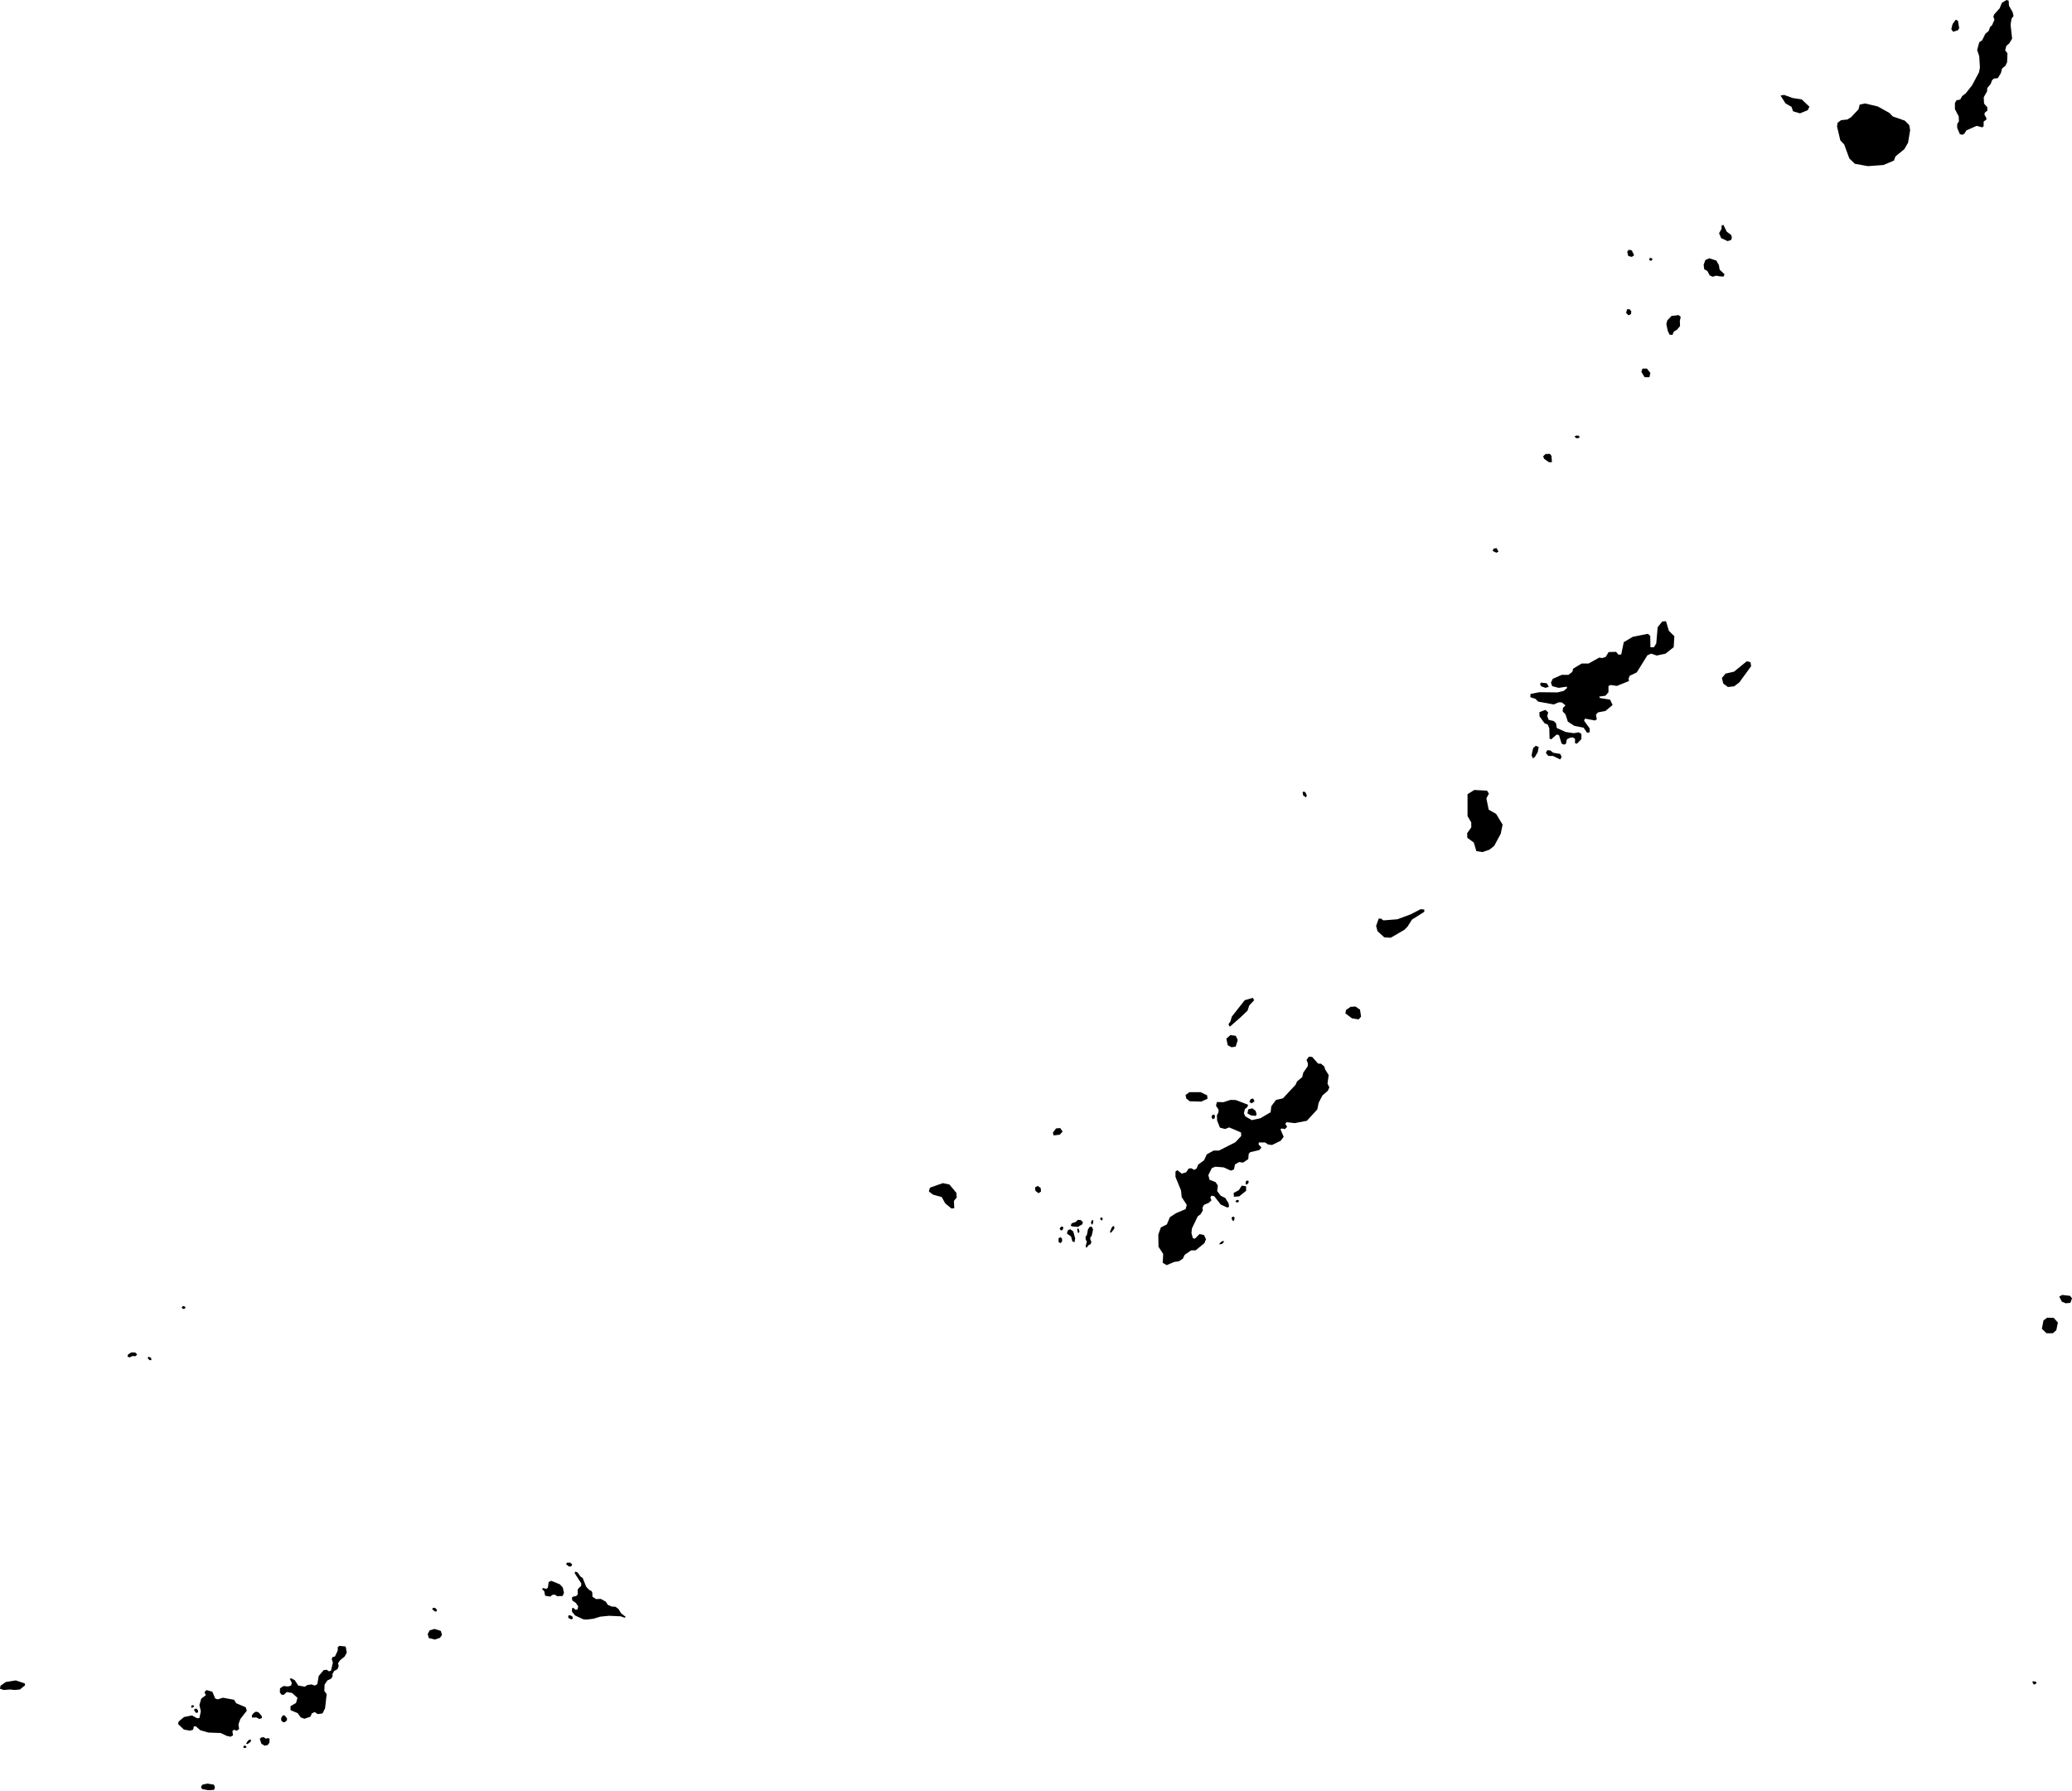
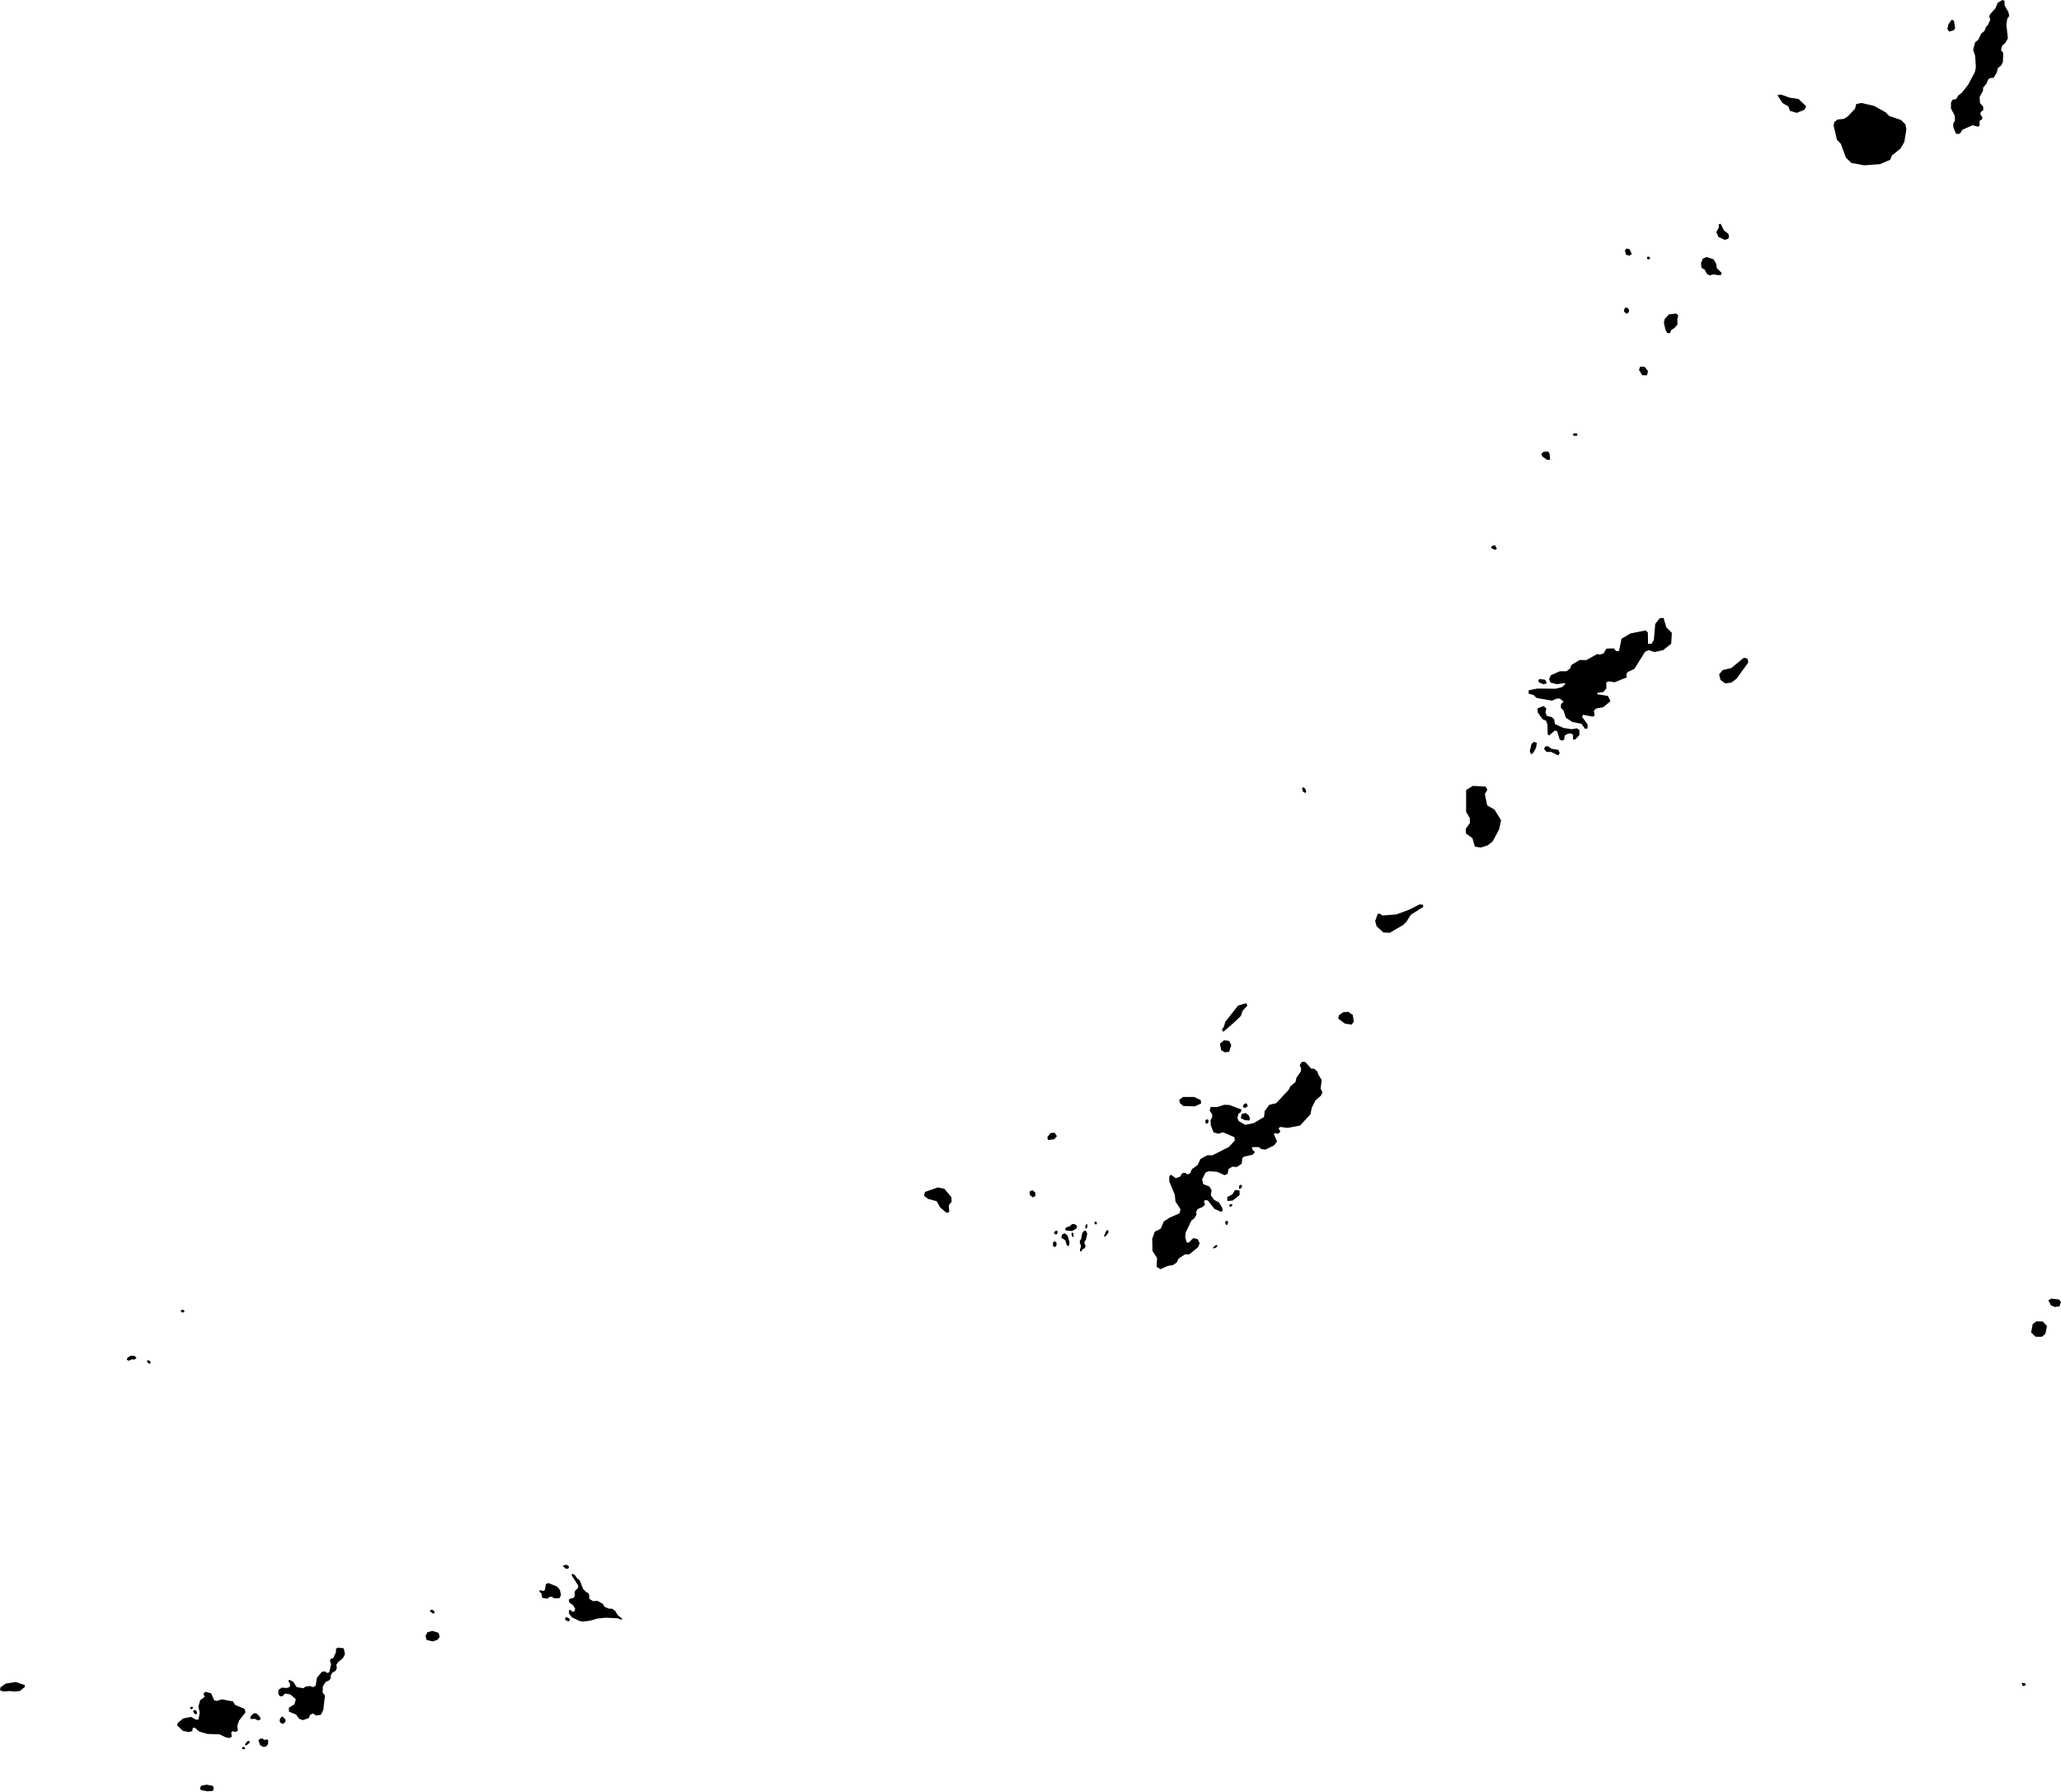
- <svg xmlns="http://www.w3.org/2000/svg" viewBox="1097.450 332.512 31.004 26.788">
-   <path d="M1127.869,357.669l0.045,0.007l0.009,0.023l-0.028,0.019l-0.017-0.005l-0.017-0.03L1127.869,357.669z M1128.302,351.99l0.059,0.024l0.069-0.007l0.024-0.066l-0.028-0.038l-0.118-0.014l-0.045,0.024L1128.302,351.99z M1128.073,352.462h0.094l0.052-0.045l0.024-0.115l-0.063-0.07l-0.097-0.003l-0.056,0.042l-0.024,0.125L1128.073,352.462z M1124.167,334.059l0.09,0.052l0.023,0.066l0.104,0.031l0.115-0.047l0.026-0.052L1124.41,334l-0.135-0.021l-0.13-0.047l-0.052,0.01L1124.167,334.059z M1126.648,332.948l0.027,0.039l0.07-0.021l0.021-0.031l-0.018-0.112l-0.034-0.016l-0.047,0.065L1126.648,332.948z M1119.841,340.783l0.031-0.017l-0.028-0.052l-0.045,0.007l-0.014,0.035L1119.841,340.783z M1121.04,339.07l0.045-0.007l-0.007-0.031l-0.042-0.003l-0.028,0.017L1121.04,339.07z M1120.557,339.379l0.07,0.049h0.045l-0.007-0.094l-0.024-0.031l-0.066,0.003l-0.035,0.035L1120.557,339.379z M1121.856,337.211l0.003-0.042l-0.028-0.031l-0.035,0.003l-0.014,0.052l0.035,0.038L1121.856,337.211z M1122.131,338.156l0.014-0.063l-0.052-0.066h-0.066l-0.017,0.049l0.049,0.08H1122.131z M1122.433,337.52l0.042,0.003l0.021-0.049l0.049-0.03l0.044-0.052l-0.003-0.076l0.013-0.063l-0.031-0.026l-0.107,0.013l-0.063,0.066l-0.014,0.056l0.021,0.101L1122.433,337.52z M1121.867,336.356l0.035-0.024l-0.035-0.073l-0.045-0.01l-0.024,0.031l0.017,0.063L1121.867,336.356z M1123.173,336.002l0.031,0.073l0.097,0.045l0.052-0.017l0.012-0.035l-0.012-0.041l-0.066-0.049l-0.049-0.101l-0.028,0.01v0.049L1123.173,336.002z M1122.158,336.415l0.021-0.024l-0.024-0.021l-0.024,0.007l-0.001,0.029L1122.158,336.415z M1122.951,336.541l0.047,0.026l0.034,0.065l0.044,0.021l0.055-0.016l0.05,0.01l0.06,0.003l0.013-0.034l-0.073-0.07l-0.01-0.065l-0.039-0.07l-0.104-0.034l-0.06,0.026l-0.026,0.07L1122.951,336.541z M1126.776,334.519l0.036,0.01l0.031-0.016l0.031-0.05l0.154-0.068l0.083,0.023l0.021-0.018v-0.07l0.039-0.026l0.003-0.023l-0.031-0.055l0.008-0.031l0.036-0.026v-0.052l-0.049-0.055l-0.005-0.094l0.05-0.089l0.003-0.049l0.052-0.063l0.021-0.057l0.029-0.023l0.055-0.005l0.047-0.076l0.018-0.07l0.049-0.039l0.026-0.055l0.005-0.133l-0.034-0.044l0.018-0.068l0.042-0.034l0.044-0.073l-0.023-0.206l0.013-0.089l0.031-0.044l-0.013-0.057l-0.055-0.096l-0.005-0.076l-0.031-0.01l-0.07,0.042l-0.034,0.083l-0.078,0.086l-0.016,0.034l0.016,0.052l-0.036,0.081l-0.029,0.026l-0.021,0.06l-0.05,0.042l-0.047,0.096l-0.044,0.031l-0.031,0.115l0.031,0.094l0.01,0.169l-0.013,0.07l-0.104,0.195l-0.094,0.12l-0.055,0.042l-0.029,0.052l-0.055,0.01l-0.024,0.042v0.091l0.057,0.109l0.003,0.073l-0.026,0.042v0.057L1126.776,334.519z M1124.938,334.404l0.049,0.208l0.059,0.063l0.076,0.208l0.083,0.08l0.195,0.035l0.233-0.017l0.156-0.066l0.024-0.063l0.132-0.108l0.056-0.097l0.031-0.188l-0.014-0.076l-0.066-0.066l-0.181-0.063l-0.049-0.052l-0.174-0.097l-0.191-0.045l-0.08,0.017l-0.017,0.07l-0.111,0.118l-0.056,0.035l-0.094,0.01l-0.052,0.038L1124.938,334.404z M1100.473,359.282l0.094,0.018l0.086-0.005l0.013-0.039l-0.016-0.039l-0.096-0.016l-0.076,0.016l-0.021,0.034L1100.473,359.282z M1100.413,358.136v-0.031l-0.024-0.026l-0.029,0.005l-0.005,0.021l0.029,0.039L1100.413,358.136z M1101.109,358.67l0.031-0.01l-0.013-0.026h-0.026l-0.013,0.023L1101.109,358.67z M1100.311,358.037l0.003,0.031l0.031-0.01l0.01-0.021l-0.023-0.01L1100.311,358.037z M1101.132,358.602l0.021,0.008l0.044-0.031l0.01-0.021l-0.008-0.018l-0.034,0.013L1101.132,358.602z M1101.679,358.279l0.031,0.005l0.034-0.031v-0.029l-0.036-0.044h-0.026l-0.023,0.036l-0.003,0.036L1101.679,358.279z M1101.286,358.211l0.044,0.023l0.039-0.013l-0.003-0.031l-0.049-0.057l-0.039-0.008l-0.034,0.021l-0.026,0.036l0.003,0.031L1101.286,358.211z M1101.362,358.605l0.049,0.029l0.044-0.01l0.026-0.034l0.003-0.06l-0.023-0.01l-0.036,0.008l-0.026-0.021l-0.039,0.003l-0.023,0.023L1101.362,358.605z M1097.505,357.8l0.097-0.007l0.066,0.007l0.08-0.007l0.077-0.063l-0.004-0.028l-0.135-0.045l-0.149,0.024l-0.08,0.056l-0.007,0.045L1097.505,357.8z M1099.388,352.824l0.045-0.021l0.042,0.003l0.028-0.024l-0.028-0.031l-0.059-0.003l-0.049,0.031l-0.01,0.031L1099.388,352.824z M1100.201,352.101l0.028-0.021l-0.024-0.024l-0.024,0.003l-0.014,0.024L1100.201,352.101z M1099.659,352.834l0.028,0.031h0.028l-0.004-0.035l-0.038-0.017L1099.659,352.834z M1103.957,357.046l0.076-0.026l0.031-0.044l-0.018-0.06l-0.094-0.029l-0.073,0.021l-0.029,0.055l0.016,0.06L1103.957,357.046z M1103.96,356.627l0.026-0.005v-0.026l-0.029-0.026l-0.031,0.003l-0.008,0.021L1103.96,356.627z M1105.93,355.897l-0.008,0.021l0.039,0.034h0.034l0.018-0.029l-0.031-0.029L1105.93,355.897z M1105.998,356.744l0.026-0.013l-0.013-0.034l-0.036-0.016l-0.023,0.008l0.003,0.034L1105.998,356.744z M1105.594,356.322l0.013,0.068l0.078,0.013l0.029-0.026l0.039-0.003l0.034,0.023l0.081-0.003l0.021-0.047l-0.018-0.081l-0.044-0.047l-0.128-0.052l-0.039,0.018l-0.013,0.086l-0.021,0.016l-0.055-0.013l-0.008,0.021L1105.594,356.322z M1106.227,356.747l0.104-0.013l0.102-0.031l0.13-0.013l0.175,0.008l0.057,0.021l0.018-0.013l-0.068-0.052l-0.042-0.068l-0.044-0.031l-0.055-0.003l-0.06-0.026l-0.029-0.047l-0.076-0.042l-0.07,0.003l-0.055-0.036v-0.055l-0.013-0.029l-0.036-0.018l-0.044-0.047l-0.052-0.13l-0.034-0.023l-0.042-0.06l-0.036-0.013l-0.008,0.023l0.099,0.154l-0.003,0.039l-0.031,0.026l-0.021,0.029l0.003,0.068l-0.026,0.029l-0.036,0.003l-0.026,0.016l0.005,0.044l0.055,0.039l0.034,0.052l-0.01,0.044l-0.031,0.005l-0.031-0.029l-0.021,0.008v0.05l0.047,0.057l0.123,0.057L1106.227,356.747z M1101.949,358.21l0.056,0.021l0.09-0.031l0.021-0.049l0.042-0.021l0.045,0.031l0.073-0.01l0.038-0.076l0.024-0.212l-0.035-0.049l0.004-0.094l0.042-0.063l0.052-0.024l0.024-0.031v-0.042l0.024-0.042l0.052-0.031l0.017-0.045l-0.01-0.042l0.031-0.045l0.069-0.056l0.031-0.059l-0.017-0.09l-0.09-0.01l-0.028,0.017v0.052l-0.042,0.09l-0.038,0.01l-0.01,0.031l0.017,0.049l-0.028,0.122l-0.031,0.01l-0.035-0.024l-0.045,0.007l-0.073,0.087l-0.021,0.122l-0.038,0.021l-0.049-0.017l-0.066,0.01l-0.031,0.024l-0.101-0.017l-0.052-0.08l-0.052-0.028l-0.024,0.007l0.031,0.059l-0.01,0.042l-0.045,0.014l-0.069-0.007l-0.052,0.035l-0.003,0.059l0.024,0.035l0.035,0.003l0.045-0.042l0.08,0.014l0.08,0.073l-0.021,0.076l-0.083,0.049v0.059l0.108,0.045L1101.949,358.21z M1100.434,358.025l0.021,0.094l-0.021,0.101l-0.035,0.003l-0.077-0.042l-0.118,0.024l-0.08,0.066l-0.01,0.038l0.087,0.083l0.09,0.017l0.049-0.014l0.01-0.049l0.028-0.003l0.069,0.059l0.118,0.035l0.188,0.007l0.087,0.042l0.059,0.014l0.038-0.021l-0.01-0.063l0.024-0.021l0.042,0.014l0.035-0.024l-0.01-0.07l0.028-0.08l0.097-0.125l-0.017-0.052l-0.142-0.059l-0.031-0.052l-0.167-0.031l-0.076,0.024l-0.038-0.01l-0.045-0.104l-0.087-0.024l-0.031,0.031l0.021,0.045l-0.069,0.052L1100.434,358.025z M1117.582,347.677l0.099,0.073l0.099,0.016l0.036-0.042l-0.016-0.104l-0.068-0.047l-0.073,0.005l-0.068,0.047L1117.582,347.677z M1115.831,347.839l0.021,0.036l0.156-0.136l0.109-0.104l0.026-0.078l0.073-0.078l-0.021-0.036l-0.12,0.036l-0.193,0.245l-0.021,0.073L1115.831,347.839z M1115.878,348.183l0.062-0.01l0.031-0.099l-0.031-0.063l-0.078-0.01l-0.062,0.052l0.021,0.099L1115.878,348.183z M1111.411,350.388l0.13,0.036l0.052,0.094l0.094,0.078l0.042-0.005l-0.005-0.109l0.042-0.052l-0.005-0.068l-0.104-0.125l-0.099-0.021l-0.193,0.068l-0.016,0.057L1111.411,350.388z M1113.308,349.491l0.042-0.047l-0.036-0.052l-0.062,0.005l-0.047,0.063l0.01,0.042L1113.308,349.491z M1113.027,350.341l-0.005-0.052l-0.042-0.031l-0.042,0.021l0.005,0.052l0.047,0.036L1113.027,350.341z M1115.252,348.991l0.172,0.005l0.094-0.042l-0.005-0.052l-0.099-0.047h-0.167l-0.057,0.042l0.01,0.052L1115.252,348.991z M1115.992,350.414l0.104-0.083v-0.068l-0.065-0.01l-0.044,0.068l-0.078,0.042l0.005,0.057L1115.992,350.414z M1116.089,350.237l0.023-0.003l0.021-0.023v-0.029l-0.026-0.005l-0.018,0.018V350.237z M1115.904,350.786l0.013-0.018l0.008-0.036l-0.021-0.016l-0.024,0.013l0.003,0.031L1115.904,350.786z M1115.961,350.508l0.026-0.016l-0.003-0.023h-0.031l-0.016,0.023L1115.961,350.508z M1115.719,351.13l0.026-0.01l0.023-0.034l-0.021-0.003l-0.021,0.008l-0.036,0.039H1115.719z M1116.18,349.022l0.042-0.031l-0.021-0.042l-0.036,0.01l-0.021,0.042L1116.18,349.022z M1116.171,349.203l0.07,0.007l0.012-0.028l-0.016-0.048l-0.047-0.038l-0.062,0.016l-0.012,0.061L1116.171,349.203z M1115.021,351.395l0.069-0.01l0.059-0.038l0.028-0.059l0.097-0.066h0.066l0.132-0.108l0.024-0.059l-0.031-0.063l-0.066-0.014l-0.069,0.069l-0.031-0.007l-0.021-0.08l0.007-0.066l0.087-0.181l0.042-0.031l0.035-0.059l-0.007-0.038l0.024-0.045l0.069-0.028l0.042-0.038l-0.017-0.042l0.017-0.028l0.042,0.007l0.097,0.125l0.097,0.045l0.028-0.01l-0.007-0.052l-0.049-0.08l-0.07-0.035l-0.052-0.069l0.01-0.083l-0.035-0.052l-0.09-0.035l-0.017-0.07l0.052-0.104l0.052-0.021l0.125,0.01l0.108,0.049l0.045-0.017l0.017-0.076l0.059-0.035l0.063,0.007l0.076-0.052l0.007-0.08l0.024-0.024l0.135-0.031l0.031-0.038l-0.042-0.045l0.003-0.031h0.094l0.045,0.031l0.059,0.007l0.129-0.063l0.045-0.059l-0.049-0.115l0.024-0.01l0.042,0.01l0.035-0.035l-0.028-0.045l0.021-0.024l0.118,0.014l0.184-0.035l0.156-0.17l0.021-0.101l0.056-0.108l0.08-0.069l0.024-0.052l-0.028-0.056l0.017-0.129l-0.052-0.083l-0.014-0.045l-0.049-0.042h-0.042l-0.09-0.101l-0.049-0.003l-0.035,0.049l0.021,0.052l-0.003,0.042l-0.066,0.094l-0.017,0.069l-0.076,0.063l-0.024,0.052l-0.188,0.202l-0.104,0.024l-0.07,0.094l-0.01,0.09l-0.153,0.09l-0.129,0.028l-0.097-0.056l-0.021-0.045l0.014-0.063l0.038-0.031l0.01-0.035l-0.181-0.07l-0.08-0.003l-0.108,0.035l-0.097-0.003l-0.014,0.056l0.038,0.056v0.042l-0.024,0.045l0.003,0.077l0.042,0.107l0.077,0.021l0.062-0.024l0.177,0.076l0.003,0.052l-0.087,0.094l-0.247,0.125h-0.08l-0.101,0.056l-0.042,0.09l-0.087,0.063l-0.024,0.059l-0.038,0.021l-0.038-0.024l-0.042,0.003l-0.038,0.056l-0.066,0.021l-0.066-0.052l-0.028,0.021v0.08l0.083,0.202l0.01,0.101l0.076,0.115l-0.017,0.063l-0.146,0.063l-0.09,0.059l-0.045,0.108l-0.09,0.045l-0.038,0.108l0.003,0.181l0.07,0.108l-0.007,0.132l0.059,0.035L1115.021,351.395z M1115.626,349.245l0.004-0.045l-0.035-0.01l-0.017,0.035l0.017,0.035L1115.626,349.245z M1113.318,351.114l0.024-0.024v-0.042l-0.024-0.024l-0.028,0.017v0.056L1113.318,351.114z M1113.322,350.921h0.026l0.014-0.038l-0.014-0.019l-0.024,0.007l-0.019,0.028L1113.322,350.921z M1113.496,351.086l0.032,0.015l0.01-0.058l-0.029-0.105l-0.046-0.033l-0.035,0.018l-0.014,0.047l0.062,0.044L1113.496,351.086z M1114.057,350.95l0.018,0.008l0.047-0.058l0.003-0.032l-0.021-0.011l-0.021,0.028L1114.057,350.95z M1113.91,350.749l0.017,0.022h0.018l0.005-0.03l-0.023-0.014L1113.91,350.749z M1113.595,350.961l0.007-0.022l-0.01-0.037l-0.014-0.01l-0.01,0.019l0.011,0.046L1113.595,350.961z M1113.494,350.864l0.084,0.007l0.068-0.04l0.007-0.033l-0.031-0.029l-0.043-0.004l-0.035,0.033l-0.058,0.019l-0.015,0.035L1113.494,350.864z M1113.801,350.825l0.008-0.03l-0.003-0.028l-0.021,0.008l-0.011,0.033l0.012,0.03L1113.801,350.825z M1113.715,351.177l0.017-0.028l0.037-0.021l0.012-0.033l-0.018-0.04l0.003-0.029l0.019-0.021l0.021-0.096l-0.018-0.04h-0.032l-0.026,0.037l-0.017,0.087l-0.019,0.024l0.001,0.039l0.018,0.037l-0.017,0.06l0.005,0.028L1113.715,351.177z M1117.004,344.417l-0.016-0.042l-0.029-0.021l-0.018,0.016l0.01,0.047l0.042,0.026L1117.004,344.417z M1123.305,342.792l0.094-0.01l0.077-0.059l0.177-0.243l-0.01-0.059l-0.056-0.014l-0.191,0.156l-0.125,0.028l-0.056,0.066l0.021,0.083L1123.305,342.792z M1118.463,346.426l0.049-0.049l0.065-0.104l0.185-0.117v-0.034l-0.055-0.005l-0.151,0.078l-0.198,0.073l-0.208,0.016l-0.036-0.026h-0.034l-0.039,0.109l0.021,0.078l0.102,0.094l0.096,0.005L1118.463,346.426z M1120.418,343.838l0.042-0.073l0.014-0.076l-0.045-0.017l-0.038,0.035l-0.024,0.108l0.021,0.045L1120.418,343.838z M1120.619,343.824h0.069l0.108,0.052l0.021-0.038l-0.021-0.045l-0.104-0.017l-0.045-0.035l-0.045-0.003l-0.021,0.042L1120.619,343.824z M1120.511,342.781l0.066,0.024l0.049-0.017l-0.031-0.052l-0.087-0.01l-0.014,0.024L1120.511,342.781z M1121.017,343.633l0.03,0.007l0.066-0.069v-0.076l-0.038-0.025l-0.076,0.013l-0.123-0.018l-0.132-0.06l-0.01-0.069l-0.035-0.035l-0.076-0.017l-0.021-0.056l0.014-0.056l-0.042-0.038l-0.09,0.035l0.003,0.063l0.073,0.101l0.052,0.024l0.021,0.056l0.003,0.149l0.024,0.014l0.083-0.073l0.035,0.01l0.038,0.125l0.038,0.017l0.028-0.014l0.014-0.067l0.049-0.023l0.042-0.005l0.031,0.023L1121.017,343.633z M1119.632,345.262l0.104-0.035l0.073-0.059l0.097-0.181l0.028-0.136l-0.097-0.16l-0.111-0.063l-0.035-0.17l0.038-0.07l-0.028-0.045l-0.191-0.01l-0.101,0.063v0.327l0.056,0.097v0.073l-0.062,0.087l0.003,0.069l0.097,0.07l0.038,0.129L1119.632,345.262z M1120.425,342.969l0.042,0.042l0.233,0.042l0.07-0.031h0.049l0.056,0.045l-0.038,0.038l-0.004,0.052l0.042,0.045l0.035,0.108l0.097,0.063l0.139,0.028l0.052,0.076l0.038-0.007v-0.059l-0.083-0.115l0.014-0.031l0.149,0.028l0.028-0.017l-0.014-0.069l0.031-0.035l0.111-0.021l0.108-0.09l-0.038-0.08l-0.153-0.024l-0.01-0.021l0.094-0.014l0.045-0.052v-0.094l0.035-0.014l0.09,0.014l0.181-0.073l-0.004-0.042l0.017-0.038l0.104-0.049l0.16-0.257l0.056-0.024l0.083,0.028l0.132-0.028l0.122-0.097l0.01-0.163l-0.083-0.083l-0.042-0.142l-0.056,0.003l-0.069,0.087l-0.021,0.243l-0.035,0.056h-0.052l-0.003-0.17l-0.035-0.031l-0.226,0.045l-0.135,0.08l-0.038,0.184l-0.042,0.003l-0.035-0.042l-0.111,0.003l-0.045,0.073l-0.052,0.017l-0.045-0.007l-0.159,0.089h-0.104l-0.125,0.076l-0.015,0.05l-0.058,0.043h-0.099l-0.135,0.06l-0.027,0.057l0.019,0.052l0.096,0.026l0.122-0.018l0.005,0.02l-0.05,0.043l-0.094,0.023l-0.271-0.003l-0.133,0.026l-0.002,0.049L1120.425,342.969z" />
+ <svg xmlns="http://www.w3.org/2000/svg" viewBox="1097.179 332.551 31.004 26.950">
+   <path d="M1127.599,357.87l0.045,0.007l0.009,0.023l-0.028,0.019l-0.017-0.005l-0.017-0.03L1127.599,357.87z M1128.031,352.19l0.059,0.024l0.069-0.007l0.024-0.066l-0.028-0.038l-0.118-0.014l-0.045,0.024L1128.031,352.19z M1127.802,352.663h0.094l0.052-0.045l0.024-0.115l-0.062-0.069l-0.097-0.003l-0.056,0.042l-0.024,0.125L1127.802,352.663z M1123.992,334.1l0.09,0.052l0.023,0.066l0.104,0.031l0.115-0.047l0.026-0.052l-0.115-0.109l-0.135-0.021l-0.13-0.047l-0.052,0.01L1123.992,334.1z M1126.473,332.988l0.027,0.039l0.07-0.021l0.021-0.031l-0.018-0.112l-0.034-0.016l-0.047,0.065L1126.473,332.988z M1119.666,340.824l0.031-0.017l-0.028-0.052l-0.045,0.007l-0.014,0.035L1119.666,340.824z M1120.865,339.111l0.045-0.007l-0.007-0.031l-0.042-0.003l-0.028,0.017L1120.865,339.111z M1120.382,339.42l0.07,0.049h0.045l-0.007-0.094l-0.024-0.031l-0.066,0.003l-0.035,0.035L1120.382,339.42z M1121.681,337.252l0.003-0.042l-0.028-0.031l-0.035,0.003l-0.014,0.052l0.035,0.038L1121.681,337.252z M1121.956,338.197l0.014-0.063l-0.052-0.066h-0.066l-0.017,0.049l0.049,0.08H1121.956z M1122.258,337.561l0.042,0.003l0.021-0.049l0.049-0.03l0.044-0.052l-0.003-0.076l0.013-0.063l-0.031-0.026l-0.107,0.013l-0.063,0.066l-0.014,0.056l0.021,0.101L1122.258,337.561z M1121.692,336.397l0.035-0.024l-0.035-0.073l-0.045-0.01l-0.024,0.031l0.017,0.063L1121.692,336.397z M1122.998,336.042l0.031,0.073l0.097,0.045l0.052-0.017l0.012-0.035l-0.012-0.041l-0.066-0.049l-0.049-0.101l-0.028,0.01v0.049L1122.998,336.042z M1121.984,336.456l0.021-0.024l-0.024-0.021l-0.024,0.007l-0.001,0.029L1121.984,336.456z M1122.776,336.582l0.047,0.026l0.034,0.065l0.044,0.021l0.055-0.016l0.05,0.01l0.06,0.003l0.013-0.034l-0.073-0.07l-0.01-0.065l-0.039-0.07l-0.104-0.034l-0.06,0.026l-0.026,0.07L1122.776,336.582z M1126.602,334.559l0.036,0.01l0.031-0.016l0.031-0.05l0.154-0.068l0.083,0.023l0.021-0.018v-0.07l0.039-0.026l0.003-0.023l-0.031-0.055l0.008-0.031l0.036-0.026v-0.052l-0.049-0.055l-0.005-0.094l0.05-0.089l0.003-0.05l0.052-0.063l0.021-0.057l0.029-0.023l0.055-0.005l0.047-0.076l0.018-0.07l0.049-0.039l0.026-0.055l0.005-0.133l-0.034-0.044l0.018-0.068l0.042-0.034l0.044-0.073l-0.023-0.206l0.013-0.089l0.031-0.044l-0.013-0.057l-0.055-0.096l-0.005-0.076l-0.031-0.01l-0.07,0.042l-0.034,0.083l-0.078,0.086l-0.016,0.034l0.016,0.052l-0.036,0.081l-0.029,0.026l-0.021,0.06l-0.05,0.042l-0.047,0.096l-0.044,0.031l-0.031,0.115l0.031,0.094l0.01,0.169l-0.013,0.07l-0.104,0.195l-0.094,0.12l-0.055,0.042l-0.029,0.052l-0.055,0.01l-0.024,0.042v0.091l0.057,0.109l0.003,0.073l-0.026,0.042v0.057L1126.602,334.559z M1124.763,334.444l0.049,0.208l0.059,0.063l0.076,0.208l0.083,0.08l0.195,0.035l0.233-0.017l0.156-0.066l0.024-0.063l0.132-0.108l0.056-0.097l0.031-0.188l-0.014-0.076l-0.066-0.066l-0.181-0.063l-0.049-0.052l-0.174-0.097l-0.191-0.045l-0.08,0.017l-0.017,0.069l-0.111,0.118l-0.056,0.035l-0.094,0.01l-0.052,0.038L1124.763,334.444z M1100.202,359.483l0.094,0.018l0.086-0.005l0.013-0.039l-0.016-0.039l-0.096-0.016l-0.076,0.016l-0.021,0.034L1100.202,359.483z M1100.142,358.336v-0.031l-0.023-0.026l-0.029,0.005l-0.005,0.021l0.029,0.039L1100.142,358.336z M1100.838,358.871l0.031-0.01l-0.013-0.026h-0.026l-0.013,0.023L1100.838,358.871z M1100.041,358.237l0.003,0.031l0.031-0.01l0.01-0.021l-0.023-0.01L1100.041,358.237z M1100.861,358.803l0.021,0.008l0.044-0.031l0.01-0.021l-0.008-0.018l-0.034,0.013L1100.861,358.803z M1101.409,358.48l0.031,0.005l0.034-0.031v-0.029l-0.036-0.044h-0.026l-0.023,0.036l-0.003,0.036L1101.409,358.48z M1101.015,358.412l0.044,0.023l0.039-0.013l-0.003-0.031l-0.05-0.057l-0.039-0.008l-0.034,0.021l-0.026,0.036l0.003,0.031L1101.015,358.412z M1101.091,358.806l0.05,0.029l0.044-0.01l0.026-0.034l0.003-0.06l-0.023-0.01l-0.036,0.008l-0.026-0.021l-0.039,0.003l-0.023,0.023L1101.091,358.806z M1097.234,358l0.097-0.007l0.066,0.007l0.08-0.007l0.077-0.063l-0.004-0.028l-0.135-0.045l-0.149,0.024l-0.08,0.056l-0.007,0.045L1097.234,358z M1099.117,353.024l0.045-0.021l0.042,0.003l0.028-0.024l-0.028-0.031l-0.059-0.003l-0.049,0.031l-0.01,0.031L1099.117,353.024z M1099.93,352.301l0.028-0.021l-0.024-0.024l-0.024,0.003l-0.014,0.024L1099.93,352.301z M1099.388,353.035l0.028,0.031h0.028l-0.003-0.035l-0.038-0.017L1099.388,353.035z M1103.687,357.247l0.076-0.026l0.031-0.044l-0.018-0.06l-0.094-0.029l-0.073,0.021l-0.029,0.055l0.016,0.06L1103.687,357.247z M1103.689,356.827l0.026-0.005v-0.026l-0.029-0.026l-0.031,0.003l-0.008,0.021L1103.689,356.827z M1105.659,356.098l-0.008,0.021l0.039,0.034h0.034l0.018-0.029l-0.031-0.029L1105.659,356.098z M1105.727,356.945l0.026-0.013l-0.013-0.034l-0.036-0.016l-0.023,0.008l0.003,0.034L1105.727,356.945z M1105.323,356.523l0.013,0.068l0.078,0.013l0.029-0.026l0.039-0.003l0.034,0.023l0.081-0.003l0.021-0.047l-0.018-0.081l-0.044-0.047l-0.128-0.052l-0.039,0.018l-0.013,0.086l-0.021,0.016l-0.055-0.013l-0.008,0.021L1105.323,356.523z M1105.956,356.947l0.104-0.013l0.102-0.031l0.13-0.013l0.175,0.008l0.057,0.021l0.018-0.013l-0.068-0.052l-0.042-0.068l-0.044-0.031l-0.055-0.003l-0.06-0.026l-0.029-0.047l-0.076-0.042l-0.07,0.003l-0.055-0.036v-0.055l-0.013-0.029l-0.036-0.018l-0.044-0.047l-0.052-0.13l-0.034-0.023l-0.042-0.06l-0.036-0.013l-0.008,0.023l0.099,0.154l-0.003,0.039l-0.031,0.026l-0.021,0.029l0.003,0.068l-0.026,0.029l-0.036,0.003l-0.026,0.016l0.005,0.044l0.055,0.039l0.034,0.052l-0.01,0.044l-0.031,0.005l-0.031-0.029l-0.021,0.008v0.05l0.047,0.057l0.123,0.057L1105.956,356.947z M1101.678,358.41l0.056,0.021l0.09-0.031l0.021-0.049l0.042-0.021l0.045,0.031l0.073-0.01l0.038-0.076l0.024-0.212l-0.035-0.049l0.004-0.094l0.042-0.063l0.052-0.024l0.024-0.031v-0.042l0.024-0.042l0.052-0.031l0.017-0.045l-0.01-0.042l0.031-0.045l0.069-0.056l0.031-0.059l-0.017-0.09l-0.09-0.01l-0.028,0.017v0.052l-0.042,0.09l-0.038,0.01l-0.01,0.031l0.017,0.049l-0.028,0.122l-0.031,0.01l-0.035-0.024l-0.045,0.007l-0.073,0.087l-0.021,0.122l-0.038,0.021l-0.049-0.017l-0.066,0.01l-0.031,0.024l-0.101-0.017l-0.052-0.08l-0.052-0.028l-0.024,0.007l0.031,0.059l-0.01,0.042l-0.045,0.014l-0.07-0.007l-0.052,0.035l-0.003,0.059l0.024,0.035l0.035,0.003l0.045-0.042l0.08,0.014l0.08,0.073l-0.021,0.076l-0.083,0.049v0.059l0.108,0.045L1101.678,358.41z M1100.163,358.226l0.021,0.094l-0.021,0.101l-0.035,0.003l-0.076-0.042l-0.118,0.024l-0.08,0.066l-0.01,0.038l0.087,0.083l0.09,0.017l0.049-0.014l0.01-0.049l0.028-0.003l0.069,0.059l0.118,0.035l0.188,0.007l0.087,0.042l0.059,0.014l0.038-0.021l-0.01-0.063l0.024-0.021l0.042,0.014l0.035-0.024l-0.01-0.069l0.028-0.08l0.097-0.125l-0.017-0.052l-0.142-0.059l-0.031-0.052l-0.167-0.031l-0.077,0.024l-0.038-0.01l-0.045-0.104l-0.087-0.024l-0.031,0.031l0.021,0.045l-0.069,0.052L1100.163,358.226z M1117.311,347.878l0.099,0.073l0.099,0.016l0.036-0.042l-0.016-0.104l-0.068-0.047l-0.073,0.005l-0.068,0.047L1117.311,347.878z M1115.56,348.04l0.021,0.036l0.156-0.136l0.109-0.104l0.026-0.078l0.073-0.078l-0.021-0.036l-0.12,0.036l-0.193,0.245l-0.021,0.073L1115.56,348.04z M1115.607,348.384l0.063-0.01l0.031-0.099l-0.031-0.063l-0.078-0.01l-0.062,0.052l0.021,0.099L1115.607,348.384z M1111.14,350.588l0.13,0.036l0.052,0.094l0.094,0.078l0.042-0.005l-0.005-0.109l0.042-0.052l-0.005-0.068l-0.104-0.125l-0.099-0.021l-0.193,0.068l-0.016,0.057L1111.14,350.588z M1113.037,349.692l0.042-0.047l-0.036-0.052l-0.062,0.005l-0.047,0.063l0.01,0.042L1113.037,349.692z M1112.756,350.541l-0.005-0.052l-0.042-0.031l-0.042,0.021l0.005,0.052l0.047,0.036L1112.756,350.541z M1114.981,349.191l0.172,0.005l0.094-0.042l-0.005-0.052l-0.099-0.047h-0.167l-0.057,0.042l0.01,0.052L1114.981,349.191z M1115.722,350.614l0.104-0.083v-0.068l-0.065-0.01l-0.044,0.068l-0.078,0.042l0.005,0.057L1115.722,350.614z M1115.818,350.437l0.023-0.003l0.021-0.023v-0.029l-0.026-0.005l-0.018,0.018V350.437z M1115.633,350.987l0.013-0.018l0.008-0.036l-0.021-0.016l-0.023,0.013l0.003,0.031L1115.633,350.987z M1115.69,350.708l0.026-0.016l-0.003-0.023h-0.031l-0.016,0.023L1115.69,350.708z M1115.448,351.331l0.026-0.01l0.024-0.034l-0.021-0.003l-0.021,0.008l-0.036,0.039H1115.448z M1115.909,349.223l0.042-0.031l-0.021-0.042l-0.036,0.01l-0.021,0.042L1115.909,349.223z M1115.901,349.403l0.069,0.007l0.012-0.028l-0.016-0.048l-0.047-0.038l-0.062,0.016l-0.012,0.061L1115.901,349.403z M1114.75,351.596l0.07-0.01l0.059-0.038l0.028-0.059l0.097-0.066h0.066l0.132-0.108l0.024-0.059l-0.031-0.063l-0.066-0.014l-0.069,0.069l-0.031-0.007l-0.021-0.08l0.007-0.066l0.087-0.181l0.042-0.031l0.035-0.059l-0.007-0.038l0.024-0.045l0.069-0.028l0.042-0.038l-0.017-0.042l0.017-0.028l0.042,0.007l0.097,0.125l0.097,0.045l0.028-0.01l-0.007-0.052l-0.049-0.08l-0.069-0.035l-0.052-0.069l0.01-0.083l-0.035-0.052l-0.09-0.035l-0.017-0.069l0.052-0.104l0.052-0.021l0.125,0.01l0.108,0.049l0.045-0.017l0.017-0.076l0.059-0.035l0.063,0.007l0.076-0.052l0.007-0.08l0.024-0.024l0.135-0.031l0.031-0.038l-0.042-0.045l0.003-0.031h0.094l0.045,0.031l0.059,0.007l0.129-0.063l0.045-0.059l-0.049-0.115l0.024-0.01l0.042,0.01l0.035-0.035l-0.028-0.045l0.021-0.024l0.118,0.014l0.184-0.035l0.156-0.17l0.021-0.101l0.056-0.108l0.08-0.069l0.024-0.052l-0.028-0.056l0.017-0.129l-0.052-0.083l-0.014-0.045l-0.049-0.042h-0.042l-0.09-0.101l-0.049-0.003l-0.035,0.049l0.021,0.052l-0.003,0.042l-0.066,0.094l-0.017,0.069l-0.077,0.063l-0.024,0.052l-0.188,0.202l-0.104,0.024l-0.069,0.094l-0.01,0.09l-0.153,0.09l-0.129,0.028l-0.097-0.056l-0.021-0.045l0.014-0.063l0.038-0.031l0.01-0.035l-0.181-0.069l-0.08-0.003l-0.108,0.035l-0.097-0.003l-0.014,0.056l0.038,0.056v0.042l-0.024,0.045l0.003,0.077l0.042,0.107l0.076,0.021l0.062-0.024l0.177,0.076l0.003,0.052l-0.087,0.094l-0.247,0.125h-0.08l-0.101,0.056l-0.042,0.09l-0.087,0.063l-0.024,0.059l-0.038,0.021l-0.038-0.024l-0.042,0.003l-0.038,0.056l-0.066,0.021l-0.066-0.052l-0.028,0.021v0.08l0.083,0.202l0.01,0.101l0.076,0.115l-0.017,0.063l-0.146,0.063l-0.09,0.059l-0.045,0.108l-0.09,0.045l-0.038,0.108l0.004,0.181l0.069,0.108l-0.007,0.132l0.059,0.035L1114.75,351.596z M1115.355,349.445l0.004-0.045l-0.035-0.01l-0.017,0.035l0.017,0.035L1115.355,349.445z M1113.048,351.315l0.024-0.024v-0.042l-0.024-0.024l-0.028,0.017v0.056L1113.048,351.315z M1113.051,351.122h0.026l0.014-0.038l-0.014-0.019l-0.024,0.007l-0.019,0.028L1113.051,351.122z M1113.226,351.286l0.032,0.015l0.01-0.058l-0.029-0.105l-0.046-0.033l-0.035,0.018l-0.014,0.047l0.062,0.044L1113.226,351.286z M1113.786,351.15l0.018,0.008l0.047-0.058l0.003-0.032l-0.021-0.011l-0.021,0.028L1113.786,351.15z M1113.64,350.95l0.017,0.022h0.018l0.006-0.03l-0.024-0.014L1113.64,350.95z M1113.324,351.162l0.007-0.022l-0.01-0.037l-0.014-0.01l-0.01,0.019l0.011,0.046L1113.324,351.162z M1113.223,351.065l0.084,0.007l0.068-0.04l0.007-0.033l-0.03-0.029l-0.043-0.004l-0.035,0.033l-0.058,0.019l-0.015,0.035L1113.223,351.065z M1113.53,351.026l0.008-0.03l-0.003-0.028l-0.021,0.008l-0.011,0.033l0.012,0.03L1113.53,351.026z M1113.444,351.378l0.017-0.028l0.037-0.021l0.012-0.033l-0.018-0.04l0.003-0.029l0.019-0.021l0.021-0.096l-0.018-0.04h-0.032l-0.026,0.037l-0.017,0.087l-0.019,0.024l0.001,0.039l0.018,0.037l-0.017,0.06l0.005,0.028L1113.444,351.378z M1116.829,344.458l-0.016-0.042l-0.029-0.021l-0.018,0.016l0.01,0.047l0.042,0.026L1116.829,344.458z M1123.13,342.832l0.094-0.01l0.077-0.059l0.177-0.243l-0.01-0.059l-0.056-0.014l-0.191,0.156l-0.125,0.028l-0.056,0.066l0.021,0.083L1123.13,342.832z M1118.288,346.467l0.049-0.049l0.065-0.104l0.185-0.117v-0.034l-0.055-0.005l-0.151,0.078l-0.198,0.073l-0.208,0.016l-0.036-0.026h-0.034l-0.039,0.109l0.021,0.078l0.102,0.094l0.096,0.005L1118.288,346.467z M1120.243,343.878l0.042-0.073l0.014-0.076l-0.045-0.017l-0.038,0.035l-0.024,0.108l0.021,0.045L1120.243,343.878z M1120.444,343.864h0.069l0.108,0.052l0.021-0.038l-0.021-0.045l-0.104-0.017l-0.045-0.035l-0.045-0.003l-0.021,0.042L1120.444,343.864z M1120.336,342.822l0.066,0.024l0.049-0.017l-0.031-0.052l-0.087-0.01l-0.014,0.024L1120.336,342.822z M1120.842,343.673l0.03,0.007l0.066-0.07v-0.076l-0.038-0.025l-0.076,0.013l-0.123-0.018l-0.132-0.06l-0.01-0.069l-0.035-0.035l-0.076-0.017l-0.021-0.056l0.014-0.056l-0.042-0.038l-0.09,0.035l0.003,0.063l0.073,0.101l0.052,0.024l0.021,0.056l0.003,0.149l0.024,0.014l0.083-0.073l0.035,0.01l0.038,0.125l0.038,0.017l0.028-0.014l0.014-0.067l0.049-0.023l0.042-0.005l0.031,0.023L1120.842,343.673z M1119.457,345.303l0.104-0.035l0.073-0.059l0.097-0.181l0.028-0.136l-0.097-0.16l-0.111-0.063l-0.035-0.17l0.038-0.069l-0.028-0.045l-0.191-0.01l-0.101,0.063v0.327l0.056,0.097v0.073l-0.062,0.087l0.003,0.069l0.097,0.069l0.038,0.129L1119.457,345.303z M1120.25,343.009l0.042,0.042l0.233,0.042l0.07-0.031h0.049l0.056,0.045l-0.038,0.038l-0.004,0.052l0.042,0.045l0.035,0.108l0.097,0.063l0.139,0.028l0.052,0.076l0.038-0.007v-0.059l-0.083-0.115l0.014-0.031l0.149,0.028l0.028-0.017l-0.014-0.069l0.031-0.035l0.111-0.021l0.108-0.09l-0.038-0.08l-0.153-0.024l-0.01-0.021l0.094-0.014l0.045-0.052v-0.094l0.035-0.014l0.09,0.014l0.181-0.073l-0.004-0.042l0.017-0.038l0.104-0.049l0.16-0.257l0.056-0.024l0.083,0.028l0.132-0.028l0.122-0.097l0.01-0.163l-0.083-0.083l-0.042-0.142l-0.056,0.003l-0.069,0.087l-0.021,0.243l-0.035,0.056h-0.052l-0.003-0.17l-0.035-0.031l-0.226,0.045l-0.135,0.08l-0.038,0.184l-0.042,0.003l-0.035-0.042l-0.111,0.003l-0.045,0.073l-0.052,0.017l-0.045-0.007l-0.159,0.089h-0.104l-0.125,0.076l-0.015,0.05l-0.058,0.043h-0.099l-0.135,0.06l-0.027,0.057l0.019,0.052l0.096,0.026l0.122-0.018l0.005,0.02l-0.05,0.043l-0.094,0.023l-0.271-0.003l-0.133,0.026l-0.002,0.05L1120.25,343.009z" />
</svg>
